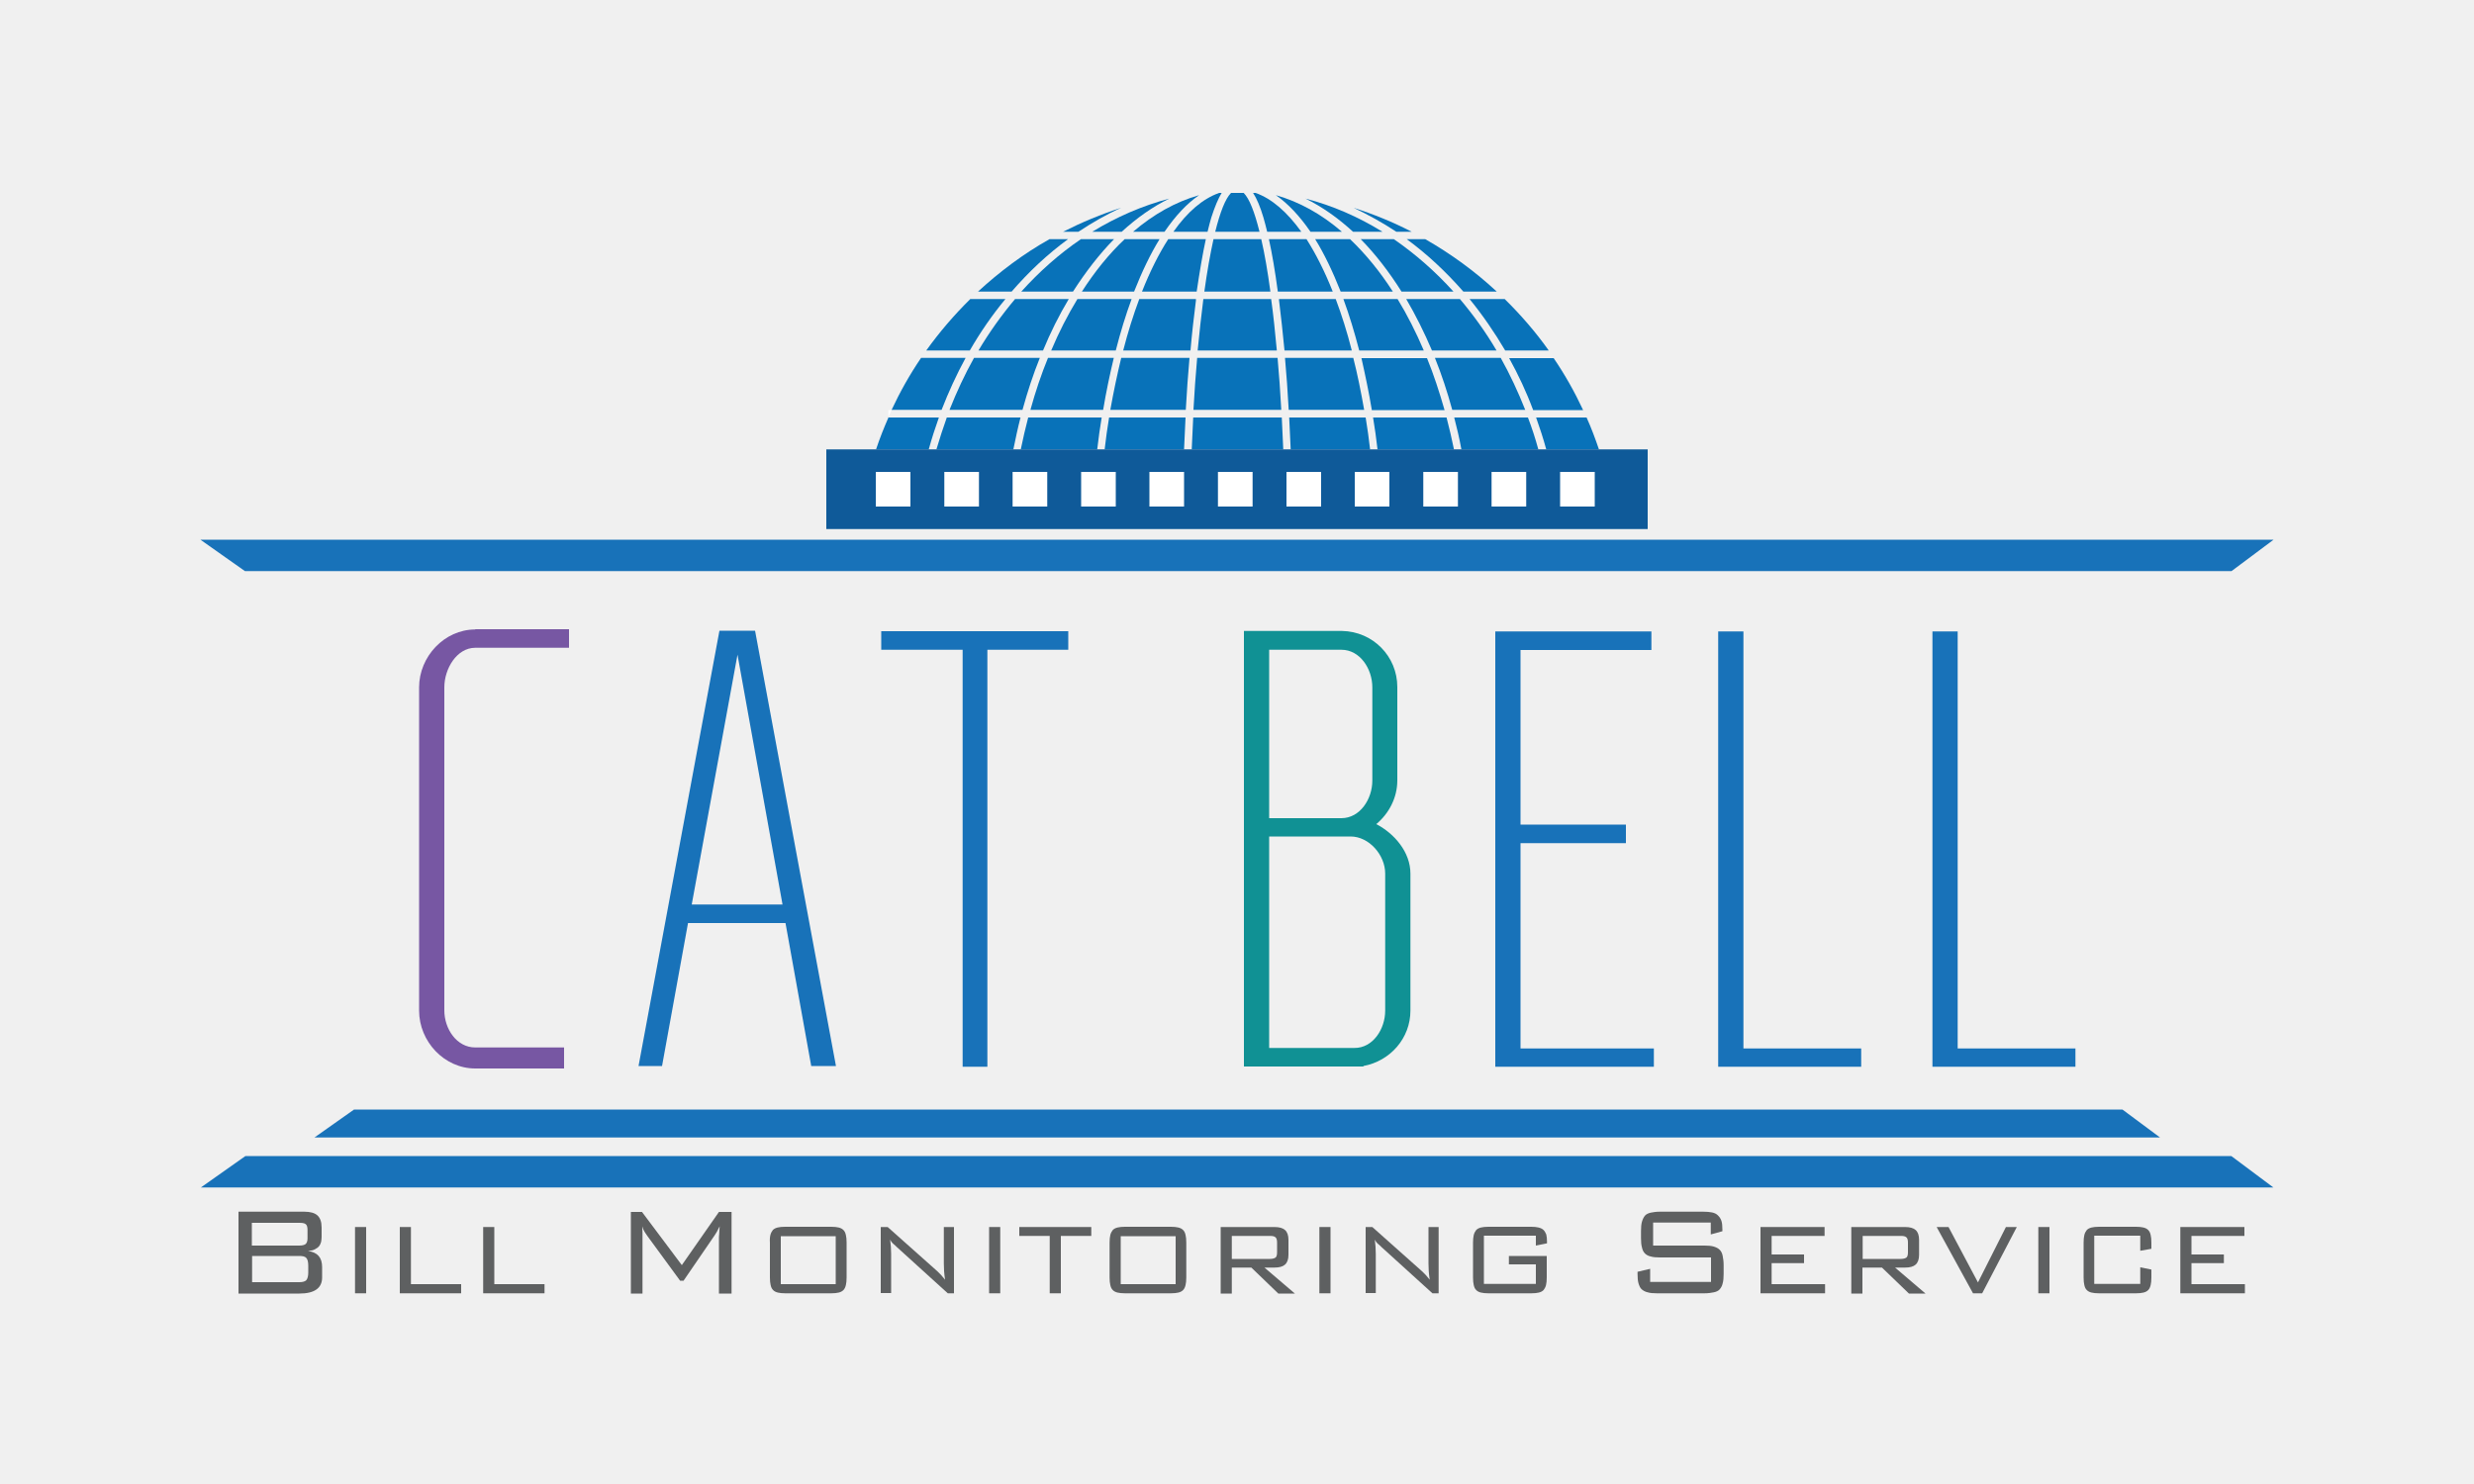
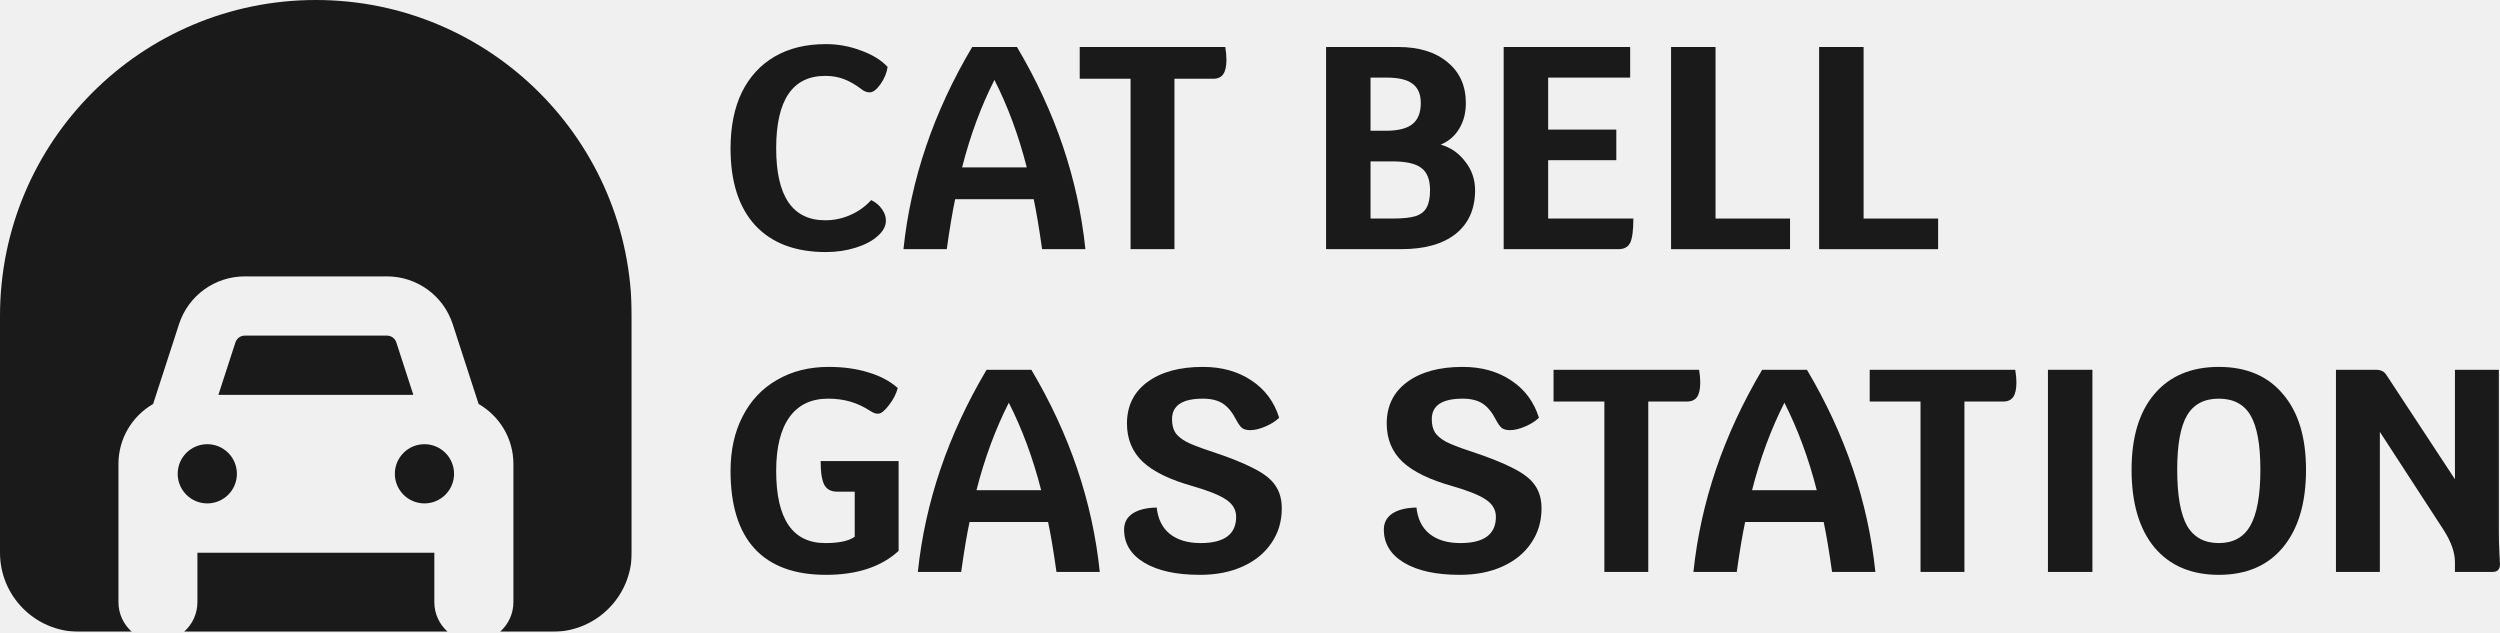
- <svg xmlns="http://www.w3.org/2000/svg" version="1.1" id="Layer_1" x="0px" y="0px" viewBox="0 0 1000 600" style="enable-background:new 0 0 1000 600;" xml:space="preserve">
-   <style type="text/css">
- 	.st0{fill:#FFFFFF;}
- 	.st1{fill:#0872B9;}
- 	.st2{fill:#0F5A99;}
- 	.st3{fill:#1872B9;}
- 	.st4{fill:#109194;}
- 	.st5{fill:none;}
- 	.st6{fill:#7757A3;}
- 	.st7{fill:#5E6061;}
- </style>
-   <path class="st0" d="M359.1,165.8v2.8c0.4-0.9,0.8-1.9,1.3-2.8H359.1z" />
-   <g>
-     <g>
-       <path class="st1" d="M431.7,96.7h-7.5c-10.5,5.9-20.1,13.1-28.9,21.2h13.6C415.9,109.8,423.5,102.7,431.7,96.7z" />
-     </g>
-     <g>
-       <path class="st1" d="M406.4,120.9h-14.2c-6.5,6.4-12.5,13.4-17.8,20.8H392C396.2,134.4,401,127.4,406.4,120.9z" />
-     </g>
-     <g>
-       <path class="st1" d="M619.7,165.8h20.2c-3.4-7.3-7.4-14.4-11.9-21h-18C613.7,151.5,617,158.5,619.7,165.8z" />
-     </g>
-     <g>
-       <path class="st1" d="M608.4,141.7h17.6c-5.3-7.5-11.3-14.4-17.8-20.8H594C599.3,127.4,604.1,134.4,608.4,141.7z" />
-     </g>
-     <g>
-       <path class="st1" d="M390.3,144.7h-18c-4.5,6.6-8.5,13.7-11.9,21h20.2C383.4,158.5,386.6,151.5,390.3,144.7z" />
-     </g>
-     <g>
-       <path class="st1" d="M591.5,117.9H605c-8.7-8.1-18.4-15.2-28.9-21.2h-7.5C576.8,102.7,584.4,109.8,591.5,117.9z" />
-     </g>
-     <path class="st1" d="M587.5,117.9c-7.3-8.1-15.4-15.2-24.1-21.2H550c5.9,6,11.4,13.1,16.5,21.2H587.5z" />
-     <path class="st1" d="M578.8,141.7h26.1c-4.4-7.5-9.4-14.4-14.8-20.8h-21.7C572.2,127.4,575.7,134.4,578.8,141.7z" />
-     <path class="st1" d="M450.3,96.7h-13.4c-8.7,5.9-16.8,13.1-24.1,21.2h20.9C438.9,109.8,444.4,102.7,450.3,96.7z" />
-     <path class="st1" d="M432,120.9h-21.7c-5.4,6.4-10.4,13.4-14.8,20.8h26.1C424.6,134.4,428.1,127.4,432,120.9z" />
-     <path class="st1" d="M393.7,144.7c-3.7,6.6-7,13.7-9.9,21h29.5c2-7.3,4.3-14.3,7-21H393.7z" />
-     <path class="st1" d="M580,144.7c2.7,6.7,5,13.7,7,21h29.5c-2.9-7.3-6.2-14.4-9.9-21H580z" />
-     <path class="st1" d="M435.5,120.9c-3.9,6.4-7.5,13.4-10.6,20.8h26.1c1.9-7.4,4-14.3,6.4-20.8H435.5z" />
-     <path class="st1" d="M468.7,96.7h-14.1c-6.3,5.9-12.1,13.1-17.3,21.2h21.1C461.6,109.8,465,102.7,468.7,96.7z" />
-     <path class="st1" d="M563,117.9c-5.2-8.1-11-15.2-17.3-21.2h-14.1c3.7,6,7.1,13.1,10.3,21.2H563z" />
-     <path class="st1" d="M554.5,165.8h29.4c-2.1-7.3-4.4-14.4-7.1-21h-26.5C551.8,151.5,553.3,158.5,554.5,165.8z" />
-     <path class="st1" d="M543,120.9c2.4,6.5,4.5,13.5,6.4,20.8h26.1c-3.2-7.5-6.7-14.4-10.6-20.8H543z" />
-     <path class="st1" d="M423.6,144.7c-2.7,6.6-5.1,13.7-7.1,21h29.4c1.2-7.3,2.7-14.3,4.3-21H423.6z" />
-     <path class="st1" d="M517,121.5c0.8,6.3,1.5,13.1,2.2,20.2h27.2c-1.9-7.5-4.1-14.4-6.5-20.8h-22.9C516.9,121.1,517,121.3,517,121.5   z" />
-     <path class="st1" d="M538.7,117.9c-3.2-8.1-6.8-15.2-10.6-21.2h-15.2c1.3,5.9,2.5,13,3.6,21.2H538.7z" />
-     <path class="st1" d="M519.4,144.7c0.6,6.7,1.1,13.7,1.5,21h30.5c-1.3-7.3-2.7-14.4-4.4-21H519.4z" />
-     <path class="st1" d="M453.2,144.7c-1.6,6.6-3.1,13.7-4.4,21h30.5c0.4-7.3,0.9-14.3,1.5-21H453.2z" />
-     <path class="st1" d="M483.4,120.9h-22.9c-2.4,6.4-4.6,13.4-6.5,20.8h27.2c0.6-7.1,1.4-13.9,2.2-20.2   C483.4,121.3,483.4,121.1,483.4,120.9z" />
-     <path class="st1" d="M487.4,96.7h-15.2c-3.8,5.9-7.4,13.1-10.6,21.2h22.1C484.9,109.8,486.1,102.7,487.4,96.7z" />
-     <path class="st1" d="M483.9,144.7c-0.6,6.6-1.1,13.7-1.5,21h35.5c-0.4-7.3-0.9-14.4-1.5-21H483.9z" />
-     <path class="st1" d="M486.4,120.9c-0.8,6.4-1.6,13.4-2.3,20.8h32c-0.7-7.5-1.4-14.4-2.3-20.8H486.4z" />
-     <path class="st1" d="M513.5,117.9c-1.1-8.1-2.3-15.2-3.7-21.2h-19.3c-1.3,5.9-2.6,13.1-3.7,21.2H513.5z" />
-     <g>
-       <path class="st1" d="M429.7,93.7h6.2c5.6-3.7,11.3-7,17.3-9.7C445.1,86.6,437.2,89.9,429.7,93.7z" />
-     </g>
-     <g>
-       <path class="st1" d="M564.4,93.7h6.2c-7.5-3.9-15.4-7.1-23.5-9.7C553,86.8,558.8,90,564.4,93.7z" />
-     </g>
-     <path class="st1" d="M546.9,93.7h11.9c-9.7-6-20.2-10.6-31.1-13.4C534.4,83.6,540.8,88.1,546.9,93.7z" />
-     <path class="st1" d="M441.5,93.7h11.9c6.1-5.6,12.5-10.1,19.2-13.4C461.7,83.2,451.3,87.7,441.5,93.7z" />
-     <path class="st1" d="M529.7,93.7h12.7c-8.2-7.1-17.2-12.1-26.7-14.8C520.6,82.3,525.3,87.3,529.7,93.7z" />
-     <path class="st1" d="M484.7,78.9c-9.5,2.7-18.4,7.7-26.7,14.8h12.7C475.1,87.3,479.7,82.3,484.7,78.9z" />
-     <path class="st1" d="M507.5,78h-1c1.5,2.3,2.9,5.6,4.2,10c0.5,1.7,1,3.7,1.5,5.7H526C520.3,85.8,514.1,80.3,507.5,78z" />
-     <path class="st1" d="M493.8,78h-1c-6.6,2.3-12.9,7.7-18.5,15.7h13.8c0.5-2.1,1-4,1.5-5.7C491,83.6,492.4,80.3,493.8,78z" />
-     <path class="st1" d="M497.6,78c-2.3,2.3-4.4,7.7-6.4,15.7h17.9c-2-8-4.1-13.4-6.4-15.7H497.6z" />
-     <g>
-       <path class="st1" d="M379.5,168.8h-20.3v-0.2c-1.9,4.3-3.6,8.6-5.1,13.1h21.3C376.6,177.3,378,173,379.5,168.8z" />
-     </g>
-     <g>
-       <path class="st1" d="M646.3,181.7c-1.5-4.4-3.1-8.7-5-12.9h-20.4c1.5,4.2,2.9,8.5,4.1,12.9H646.3z" />
-     </g>
-     <path class="st1" d="M621.8,181.7c-1.2-4.4-2.6-8.7-4.2-12.9h-29.8c1.1,4.2,2.1,8.5,2.9,12.9H621.8z" />
-     <path class="st1" d="M409.6,181.7c0.9-4.4,1.8-8.7,2.9-12.9h-29.8c-1.5,4.2-2.9,8.5-4.2,12.9H409.6z" />
-     <path class="st1" d="M443.5,181.7c0.5-4.4,1.1-8.7,1.8-12.9h-29.7c-1.1,4.2-2.1,8.5-3,12.9H443.5z" />
-     <path class="st1" d="M587.7,181.7c-0.9-4.4-1.9-8.7-3-12.9H555c0.7,4.2,1.3,8.5,1.8,12.9H587.7z" />
-     <path class="st1" d="M553.8,181.7c-0.5-4.4-1.1-8.7-1.8-12.9h-30.9c0.2,4.2,0.4,8.5,0.6,12.9H553.8z" />
-     <path class="st1" d="M478.6,181.7c0.2-4.4,0.4-8.7,0.6-12.9h-30.9c-0.7,4.2-1.3,8.5-1.8,12.9H478.6z" />
-     <path class="st1" d="M518.7,181.7c-0.2-4.4-0.4-8.7-0.6-12.9h-35.8c-0.2,4.2-0.4,8.5-0.6,12.9H518.7z" />
-   </g>
-   <rect x="334" y="181.7" class="st2" width="332" height="32.2" />
-   <rect x="354" y="190.8" class="st0" width="14" height="14" />
-   <rect x="381.7" y="190.8" class="st0" width="14" height="14" />
-   <rect x="409.3" y="190.8" class="st0" width="14" height="14" />
-   <rect x="437" y="190.8" class="st0" width="14" height="14" />
-   <rect x="464.6" y="190.8" class="st0" width="14" height="14" />
-   <rect x="492.3" y="190.8" class="st0" width="14" height="14" />
-   <rect x="520" y="190.8" class="st0" width="14" height="14" />
-   <rect x="547.6" y="190.8" class="st0" width="14" height="14" />
-   <rect x="575.3" y="190.8" class="st0" width="14" height="14" />
-   <rect x="602.9" y="190.8" class="st0" width="14" height="14" />
-   <rect x="630.6" y="190.8" class="st0" width="14" height="14" />
-   <polygon class="st3" points="902,230.9 99,230.9 81,218.2 919,218.2 " />
-   <polygon class="st3" points="857.9,448.6 143.1,448.6 127.1,459.9 873.1,459.9 " />
-   <polygon class="st3" points="901.9,467.4 99.2,467.4 81.2,480.1 918.9,480.1 " />
-   <g>
-     <g>
-       <path class="st3" d="M317.5,373.2h-39.4L267.6,431h-9.5l32.7-176h5.2h3.7h5.5l32.7,176h-10L317.5,373.2z M316.3,365.7l-18.2-101    l-18.5,101H316.3z" />
+ <svg xmlns="http://www.w3.org/2000/svg" width="170" height="43" viewBox="0 0 170 43" fill="none">
+   <g clip-path="url(#clip0_422_877)">
+     <path d="M169.922 36.202C169.922 36.607 169.935 37.085 169.961 37.635C169.987 38.002 170 38.244 170 38.362C170 38.715 169.83 38.892 169.489 38.892H166.936V38.224C166.936 37.57 166.681 36.843 166.171 36.044L161.83 29.367V38.892H158.845V25.145H161.556C161.726 25.145 161.863 25.171 161.968 25.224C162.086 25.263 162.197 25.368 162.302 25.538L166.936 32.588V25.145H169.922V36.202Z" fill="#1A1A1A" />
+     <path d="M150.878 39.089C149.006 39.089 147.546 38.467 146.499 37.223C145.464 35.966 144.947 34.205 144.947 31.941C144.947 29.728 145.464 28.013 146.499 26.795C147.546 25.564 149.006 24.949 150.878 24.949C152.75 24.949 154.204 25.564 155.238 26.795C156.285 28.013 156.809 29.728 156.809 31.941C156.809 34.205 156.285 35.966 155.238 37.223C154.204 38.467 152.75 39.089 150.878 39.089ZM150.878 36.929C151.86 36.929 152.574 36.536 153.019 35.75C153.477 34.952 153.706 33.682 153.706 31.941C153.706 30.238 153.483 29.008 153.038 28.248C152.593 27.489 151.873 27.109 150.878 27.109C149.883 27.109 149.163 27.489 148.718 28.248C148.273 29.008 148.05 30.238 148.05 31.941C148.05 33.682 148.273 34.952 148.718 35.75C149.176 36.536 149.896 36.929 150.878 36.929Z" fill="#1A1A1A" />
+     <path d="M139.26 25.145H142.284V38.892H139.26V25.145Z" fill="#1A1A1A" />
+     <path d="M137.037 25.145C137.09 25.459 137.116 25.747 137.116 26.009C137.116 26.454 137.044 26.782 136.9 26.991C136.756 27.201 136.527 27.305 136.213 27.305H133.581V38.892H130.596V27.305H127.14V25.145H137.037Z" fill="#1A1A1A" />
+     <path d="M124.58 38.892C124.383 37.491 124.194 36.359 124.01 35.495H118.669C118.485 36.359 118.295 37.491 118.099 38.892H115.153C115.651 34.139 117.209 29.557 119.827 25.145H122.871C125.477 29.531 127.028 34.113 127.526 38.892H124.58ZM123.539 33.334C122.989 31.174 122.256 29.191 121.339 27.384C120.423 29.191 119.69 31.174 119.14 33.334H123.539Z" fill="#1A1A1A" />
+     <path d="M115.539 25.145C115.591 25.459 115.617 25.747 115.617 26.009C115.617 26.454 115.545 26.782 115.401 26.991C115.257 27.201 115.028 27.305 114.714 27.305H112.082V38.892H109.097V27.305H105.641V25.145H115.539Z" fill="#1A1A1A" />
+     <path d="M99.266 39.089C97.656 39.089 96.392 38.814 95.476 38.264C94.559 37.714 94.101 36.961 94.101 36.006C94.101 35.547 94.291 35.187 94.671 34.925C95.063 34.664 95.613 34.526 96.32 34.513C96.399 35.285 96.693 35.881 97.204 36.3C97.728 36.719 98.428 36.929 99.305 36.929C100.916 36.929 101.721 36.333 101.721 35.142C101.721 34.67 101.498 34.284 101.053 33.983C100.621 33.682 99.862 33.374 98.775 33.06C97.23 32.628 96.098 32.078 95.378 31.41C94.657 30.729 94.297 29.859 94.297 28.798C94.297 27.607 94.756 26.671 95.672 25.99C96.602 25.296 97.865 24.949 99.462 24.949C100.746 24.949 101.845 25.257 102.762 25.872C103.678 26.474 104.307 27.319 104.647 28.405C104.424 28.628 104.117 28.825 103.724 28.995C103.331 29.165 102.984 29.25 102.683 29.25C102.448 29.25 102.264 29.204 102.133 29.113C102.002 29.008 101.865 28.818 101.721 28.543C101.459 28.032 101.158 27.666 100.818 27.443C100.477 27.221 100.025 27.109 99.462 27.109C98.061 27.109 97.361 27.574 97.361 28.504C97.361 28.87 97.433 29.171 97.577 29.407C97.721 29.63 97.97 29.839 98.323 30.035C98.677 30.219 99.214 30.428 99.934 30.664C101.243 31.096 102.245 31.495 102.938 31.862C103.632 32.215 104.117 32.602 104.392 33.021C104.68 33.44 104.824 33.957 104.824 34.572C104.824 35.462 104.588 36.248 104.117 36.929C103.659 37.609 103.01 38.14 102.173 38.519C101.335 38.899 100.366 39.089 99.266 39.089Z" fill="#1A1A1A" />
+     <path d="M81.603 39.089C79.993 39.089 78.729 38.814 77.813 38.264C76.896 37.714 76.438 36.961 76.438 36.006C76.438 35.547 76.628 35.187 77.007 34.925C77.4 34.664 77.95 34.526 78.657 34.513C78.736 35.285 79.03 35.881 79.541 36.3C80.065 36.719 80.765 36.929 81.642 36.929C83.252 36.929 84.058 36.333 84.058 35.142C84.058 34.67 83.835 34.284 83.39 33.983C82.958 33.682 82.199 33.374 81.112 33.06C79.567 32.628 78.435 32.078 77.715 31.41C76.994 30.729 76.634 29.859 76.634 28.798C76.634 27.607 77.093 26.671 78.009 25.99C78.939 25.296 80.202 24.949 81.799 24.949C83.082 24.949 84.182 25.257 85.099 25.872C86.015 26.474 86.643 27.319 86.984 28.405C86.761 28.628 86.454 28.825 86.061 28.995C85.668 29.165 85.321 29.25 85.02 29.25C84.784 29.25 84.601 29.204 84.47 29.113C84.339 29.008 84.202 28.818 84.058 28.543C83.796 28.032 83.495 27.666 83.154 27.443C82.814 27.221 82.362 27.109 81.799 27.109C80.398 27.109 79.698 27.574 79.698 28.504C79.698 28.87 79.77 29.171 79.914 29.407C80.058 29.63 80.307 29.839 80.66 30.035C81.014 30.219 81.55 30.428 82.271 30.664C83.58 31.096 84.581 31.495 85.275 31.862C85.969 32.215 86.454 32.602 86.728 33.021C87.017 33.44 87.161 33.957 87.161 34.572C87.161 35.462 86.925 36.248 86.454 36.929C85.995 37.609 85.347 38.14 84.509 38.519C83.671 38.899 82.703 39.089 81.603 39.089Z" fill="#1A1A1A" />
+     <path d="M71.84 38.892C71.643 37.491 71.454 36.359 71.27 35.495H65.929C65.745 36.359 65.555 37.491 65.359 38.892H62.413C62.911 34.139 64.469 29.557 67.087 25.145H70.131C72.737 29.531 74.288 34.113 74.785 38.892H71.84ZM70.799 33.334C70.249 31.174 69.516 29.191 68.599 27.384C67.683 29.191 66.95 31.174 66.4 33.334H70.799Z" fill="#1A1A1A" />
+     <path d="M61.106 31.351V37.459C59.928 38.545 58.278 39.089 56.157 39.089C54.023 39.089 52.407 38.493 51.307 37.302C50.22 36.11 49.677 34.349 49.677 32.019C49.677 30.605 49.952 29.368 50.502 28.307C51.051 27.234 51.83 26.409 52.839 25.833C53.847 25.244 55.018 24.949 56.354 24.949C57.349 24.949 58.246 25.073 59.044 25.322C59.843 25.558 60.511 25.912 61.047 26.383C60.943 26.789 60.74 27.181 60.439 27.561C60.151 27.941 59.908 28.131 59.712 28.131C59.62 28.131 59.535 28.117 59.457 28.091C59.391 28.065 59.293 28.013 59.162 27.934C58.717 27.646 58.265 27.437 57.807 27.306C57.349 27.175 56.851 27.109 56.315 27.109C55.162 27.109 54.285 27.528 53.683 28.366C53.081 29.204 52.78 30.422 52.78 32.019C52.78 35.292 53.892 36.929 56.118 36.929C57.061 36.929 57.728 36.785 58.121 36.497V33.433H56.923C56.517 33.433 56.229 33.282 56.059 32.981C55.889 32.667 55.804 32.124 55.804 31.351H61.106Z" fill="#1A1A1A" />
+     <path d="M131.792 14.861V16.943H123.701V3.196H126.725V14.861H131.792Z" fill="#1A1A1A" />
+     <path d="M121.723 14.861V16.943H113.632V3.196H116.657V14.861H121.723Z" fill="#1A1A1A" />
+     <path d="M111.068 14.861C111.068 15.66 110.996 16.21 110.852 16.511C110.708 16.799 110.44 16.943 110.047 16.943H102.25V3.196H110.852V5.277H105.275V8.812H109.909V10.894H105.275V14.861H111.068Z" fill="#1A1A1A" />
+     <path d="M97.969 9.834C98.65 10.03 99.207 10.416 99.639 10.992C100.084 11.555 100.306 12.203 100.306 12.937C100.306 14.207 99.868 15.195 98.99 15.902C98.113 16.596 96.876 16.943 95.279 16.943H90.173V3.196H95.082C96.496 3.196 97.616 3.543 98.441 4.237C99.265 4.917 99.678 5.84 99.678 7.006C99.678 7.673 99.527 8.256 99.226 8.753C98.925 9.251 98.506 9.611 97.969 9.834ZM96.614 7.006C96.614 6.403 96.424 5.965 96.045 5.69C95.678 5.415 95.096 5.277 94.297 5.277H93.197V8.891H94.238C95.063 8.891 95.665 8.74 96.045 8.439C96.424 8.138 96.614 7.66 96.614 7.006ZM94.69 14.861C95.371 14.861 95.888 14.809 96.241 14.704C96.608 14.586 96.863 14.39 97.007 14.115C97.164 13.84 97.243 13.447 97.243 12.937C97.243 12.216 97.046 11.712 96.653 11.424C96.274 11.123 95.606 10.973 94.65 10.973H93.197V14.861H94.69Z" fill="#1A1A1A" />
+     <path d="M83.319 3.196C83.371 3.51 83.398 3.798 83.398 4.06C83.398 4.505 83.326 4.832 83.182 5.042C83.038 5.251 82.809 5.356 82.494 5.356H79.863V16.943H76.878V5.356H73.421V3.196H83.319Z" fill="#1A1A1A" />
+     <path d="M70.862 16.943C70.665 15.542 70.475 14.409 70.292 13.545H64.95C64.767 14.409 64.577 15.542 64.381 16.943H61.435C61.933 12.19 63.49 7.608 66.109 3.196H69.153C71.758 7.582 73.31 12.164 73.807 16.943H70.862ZM69.821 11.385C69.271 9.225 68.538 7.241 67.621 5.435C66.705 7.241 65.972 9.225 65.422 11.385H69.821Z" fill="#1A1A1A" />
+     <path d="M56.157 17.14C54.076 17.14 52.472 16.531 51.346 15.313C50.233 14.096 49.677 12.354 49.677 10.089C49.677 8.61 49.932 7.34 50.443 6.28C50.966 5.219 51.713 4.407 52.681 3.844C53.65 3.281 54.809 3 56.157 3C56.982 3 57.774 3.144 58.534 3.432C59.306 3.707 59.915 4.08 60.36 4.551C60.295 4.97 60.131 5.363 59.869 5.73C59.607 6.096 59.365 6.28 59.142 6.28C58.959 6.28 58.789 6.221 58.632 6.103C58.187 5.762 57.768 5.52 57.375 5.376C56.995 5.232 56.576 5.16 56.118 5.16C53.892 5.16 52.78 6.803 52.78 10.089C52.78 13.349 53.892 14.979 56.118 14.979C56.707 14.979 57.27 14.862 57.807 14.626C58.357 14.39 58.835 14.05 59.241 13.605C59.542 13.749 59.784 13.952 59.967 14.213C60.151 14.462 60.242 14.724 60.242 14.999C60.242 15.379 60.052 15.732 59.673 16.059C59.306 16.387 58.809 16.649 58.18 16.845C57.552 17.041 56.877 17.14 56.157 17.14Z" fill="#1A1A1A" />
+     <mask id="mask0_422_877" style="mask-type:luminance" maskUnits="userSpaceOnUse" x="0" y="0" width="43" height="43">
+       <path d="M42.958 0H0V42.958H42.958V0Z" fill="white" />
+     </mask>
+     <g mask="url(#mask0_422_877)">
+       <path d="M21.479 0C9.615 0 0 9.615 0 21.479V37.588C0 40.55 2.408 42.958 5.37 42.958H8.961C8.407 42.463 8.055 41.75 8.055 40.944V31.547C8.055 29.802 9.003 28.284 10.412 27.47L12.174 22.041C12.803 20.103 14.607 18.794 16.646 18.794H26.312C28.351 18.794 30.155 20.103 30.784 22.041L32.546 27.47C33.955 28.284 34.912 29.802 34.912 31.547V40.944C34.912 41.75 34.559 42.463 34.006 42.958H37.588C40.55 42.958 42.958 40.55 42.958 37.588V21.479C42.958 9.615 33.343 0 21.479 0ZM30.44 42.958C29.886 42.463 29.534 41.75 29.534 40.944V37.588H13.424V40.944C13.424 41.75 13.072 42.463 12.518 42.958H30.44ZM16.009 23.283L14.851 26.849H28.107L26.95 23.283C26.857 23.006 26.605 22.822 26.312 22.822H16.646C16.353 22.822 16.101 23.006 16.009 23.283ZM14.096 34.232C14.63 34.232 15.142 34.02 15.52 33.642C15.897 33.265 16.109 32.753 16.109 32.219C16.109 31.684 15.897 31.172 15.52 30.795C15.142 30.417 14.63 30.205 14.096 30.205C13.562 30.205 13.049 30.417 12.672 30.795C12.294 31.172 12.082 31.684 12.082 32.219C12.082 32.753 12.294 33.265 12.672 33.642C13.049 34.02 13.562 34.232 14.096 34.232ZM30.876 32.219C30.876 31.684 30.664 31.172 30.286 30.795C29.909 30.417 29.396 30.205 28.863 30.205C28.328 30.205 27.816 30.417 27.439 30.795C27.061 31.172 26.849 31.684 26.849 32.219C26.849 32.753 27.061 33.265 27.439 33.642C27.816 34.02 28.328 34.232 28.863 34.232C29.396 34.232 29.909 34.02 30.286 33.642C30.664 33.265 30.876 32.753 30.876 32.219Z" fill="#1A1A1A" />
    </g>
  </g>
-   <g>
-     <path class="st3" d="M431.8,262.7h-32.7v168.6h-10V262.7h-32.9v-7.5h32.9h10h32.7V262.7z" />
-   </g>
-   <g>
-     <path class="st4" d="M570.1,353.2v55.4c0,11.2-8.2,20.4-19,22.4v0.2H513h-0.2h-10v-93v-7.5v-75.6h7.7h2.5h29.4   c12.5,0.2,22.4,10.2,22.4,22.7v37.7c0,7.2-3.5,13.5-8.5,17.7C563.6,337,570.1,344.5,570.1,353.2z M513,262.7v68.1h29.2   c7.5,0,12.5-7.7,12.5-15.2v-37.7c0-7.5-5-15.2-12.5-15.2H513z M559.9,408.6v-55.4c0-7.5-6.5-15-14-15h-3.7H513v85.5h34.4   C554.9,423.8,559.9,416.1,559.9,408.6z" />
-   </g>
-   <g>
-     <path class="st3" d="M668.5,423.8v7.5h-53.9h-2.5h-7.7v-176h63.1v7.5h-52.9v70.6h42.6v7.5h-42.6v83H668.5z" />
-   </g>
-   <g>
-     <path class="st3" d="M752.3,423.8v7.5h-47.6h-10.2v-7.5V255.3h10.2v168.6H752.3z" />
-   </g>
-   <g>
-     <path class="st3" d="M838.9,423.8v7.5h-47.6h-10.2v-7.5V255.3h10.2v168.6H838.9z" />
-   </g>
-   <path class="st5" d="M230,262h-37.9c-7.5,0-12.5,8.5-12.5,16v130.7c0,7.5,5,15,12.5,15h22.4" />
-   <path class="st6" d="M192.1,254.5c-12.5,0-22.7,11-22.7,23.4v130.7c0,12.5,10.2,23.4,22.7,23.4H228v-8.5h-35.9  c-7.5,0-12.5-7.5-12.5-15V277.9c0-7.5,5-16,12.5-16H230v-7.5H192.1z" />
-   <g>
-     <path class="st7" d="M96.4,489.9H123c2.4,0,4.2,0.5,5.3,1.5c1.1,1,1.7,2.6,1.7,4.9v3.8c0,0.7-0.1,1.3-0.2,2   c-0.2,0.6-0.4,1.2-0.8,1.7c-0.4,0.5-0.9,0.9-1.7,1.3c-0.7,0.4-1.7,0.6-2.8,0.7c3.8,0.5,5.7,2.6,5.7,6.5v4.2c0,4.3-3.1,6.5-9.2,6.5   H96.4V489.9z M124.3,497.2c0-1.2-0.3-2-0.8-2.3c-0.5-0.4-1.4-0.5-2.6-0.5h-19.1v9.2h19.1c1.2,0,2.1-0.2,2.6-0.6   c0.5-0.4,0.8-1.2,0.8-2.3V497.2z M124.6,511.7c0-1.5-0.3-2.6-0.8-3.1c-0.5-0.6-1.5-0.8-2.8-0.8h-19.1v10.6h19.1   c1.4,0,2.3-0.3,2.8-0.8c0.5-0.6,0.8-1.6,0.8-3.1V511.7z" />
-     <path class="st7" d="M143.5,496.1h4.5v26.8h-4.5V496.1z" />
-     <path class="st7" d="M161.6,496.1h4.5v23.1h20.3v3.7h-24.8V496.1z" />
-     <path class="st7" d="M195.3,496.1h4.5v23.1h20.3v3.7h-24.8V496.1z" />
-   </g>
-   <g>
-     <path class="st7" d="M259.7,498.5c0,0.8,0,1.5,0,2.2v22.3H255v-33h4.5l16.1,21.5l15-21.5h5.1v33h-5.1v-22.3c0-0.4,0-1,0.1-1.8   c0-0.8,0.1-1.8,0.2-3.1c-0.8,1.7-1.5,2.9-2,3.6l-12.6,18.4h-1.4l-13.1-17.9c-0.3-0.5-0.7-1-1.1-1.6c-0.4-0.6-0.8-1.4-1.1-2.5   C259.6,496.8,259.7,497.7,259.7,498.5z" />
-     <path class="st7" d="M311.4,499.3c0.2-0.8,0.6-1.5,1-2c0.5-0.5,1.1-0.8,1.9-1c0.8-0.2,1.8-0.3,3-0.3H336c1.2,0,2.2,0.1,3,0.3   c0.8,0.2,1.4,0.5,1.9,1c0.5,0.5,0.8,1.1,1,2c0.2,0.8,0.3,1.8,0.3,3.1v14.1c0,1.2-0.1,2.3-0.3,3.1c-0.2,0.8-0.5,1.5-1,2   c-0.5,0.5-1.1,0.8-1.9,1c-0.8,0.2-1.8,0.3-3,0.3h-18.6c-1.2,0-2.2-0.1-3-0.3c-0.8-0.2-1.4-0.5-1.9-1c-0.5-0.5-0.8-1.1-1-2   s-0.3-1.8-0.3-3.1v-14.1C311.1,501.2,311.2,500.1,311.4,499.3z M337.8,519.2v-19.4h-22.2v19.4H337.8z" />
-     <path class="st7" d="M356,496.1h2.8l20.1,17.9c0.9,0.8,2,2,3.1,3.4c-0.2-1.2-0.3-2.4-0.4-3.5c0-1.1-0.1-2.1-0.1-3.1v-14.7h4.1v26.8   h-2.5l-20.6-18.7c-0.4-0.4-0.8-0.8-1.3-1.2c-0.5-0.4-1-1-1.4-1.8c0.1,1,0.2,2,0.3,2.9c0,1,0.1,1.9,0.1,2.9v15.8H356V496.1z" />
-     <path class="st7" d="M399.8,496.1h4.5v26.8h-4.5V496.1z" />
-     <path class="st7" d="M428.8,522.9h-4.5v-23.2h-12.3v-3.6h29.1v3.6h-12.3V522.9z" />
-     <path class="st7" d="M448.8,499.3c0.2-0.8,0.6-1.5,1-2c0.5-0.5,1.1-0.8,1.9-1c0.8-0.2,1.8-0.3,3-0.3h18.6c1.2,0,2.2,0.1,3,0.3   c0.8,0.2,1.4,0.5,1.9,1c0.5,0.5,0.8,1.1,1,2c0.2,0.8,0.3,1.8,0.3,3.1v14.1c0,1.2-0.1,2.3-0.3,3.1c-0.2,0.8-0.5,1.5-1,2   c-0.5,0.5-1.1,0.8-1.9,1c-0.8,0.2-1.8,0.3-3,0.3h-18.6c-1.2,0-2.2-0.1-3-0.3c-0.8-0.2-1.4-0.5-1.9-1c-0.5-0.5-0.8-1.1-1-2   s-0.3-1.8-0.3-3.1v-14.1C448.5,501.2,448.6,500.1,448.8,499.3z M475.2,519.2v-19.4H453v19.4H475.2z" />
-     <path class="st7" d="M493.5,496.1h21.6c2,0,3.4,0.4,4.3,1.2c0.9,0.8,1.4,2.1,1.4,4v6c0,1.9-0.5,3.2-1.4,4c-0.9,0.8-2.3,1.2-4.3,1.2   h-4l12.3,10.5h-6.7l-10.9-10.5h-7.9v10.5h-4.5V496.1z M497.9,499.6v9.4h15.4c1,0,1.7-0.2,2.2-0.5c0.5-0.3,0.7-1.1,0.7-2.2v-3.9   c0-1.1-0.2-1.8-0.7-2.2c-0.5-0.4-1.2-0.5-2.2-0.5H497.9z" />
-     <path class="st7" d="M533.3,496.1h4.5v26.8h-4.5V496.1z" />
-     <path class="st7" d="M551.9,496.1h2.8l20.1,17.9c0.9,0.8,2,2,3.1,3.4c-0.2-1.2-0.3-2.4-0.4-3.5c0-1.1-0.1-2.1-0.1-3.1v-14.7h4.1   v26.8h-2.5l-20.6-18.7c-0.4-0.4-0.8-0.8-1.3-1.2c-0.5-0.4-1-1-1.4-1.8c0.1,1,0.2,2,0.3,2.9c0,1,0.1,1.9,0.1,2.9v15.8h-4.1V496.1z" />
-     <path class="st7" d="M599.8,499.7v19.4h21v-7.9h-10.9v-3.4h15.3v8.7c0,1.2-0.1,2.3-0.3,3.1s-0.6,1.5-1,2c-0.5,0.5-1.1,0.8-1.9,1   c-0.8,0.2-1.8,0.3-3,0.3h-17.4c-1.2,0-2.2-0.1-3-0.3c-0.8-0.2-1.4-0.5-1.9-1c-0.5-0.5-0.8-1.1-1-2s-0.3-1.8-0.3-3.1v-14.1   c0-1.2,0.1-2.3,0.3-3.1c0.2-0.8,0.6-1.5,1-2c0.5-0.5,1.1-0.8,1.9-1c0.8-0.2,1.8-0.3,3-0.3H619c1.1,0,2.1,0.1,2.9,0.3   c0.8,0.2,1.5,0.5,2,1c0.5,0.5,0.8,1.1,1.1,1.8c0.2,0.8,0.3,1.8,0.3,2.9v0.7l-4.5,0.9v-4H599.8z" />
-   </g>
-   <g>
-     <path class="st7" d="M668.2,494.4v9.2H689c1.5,0,2.7,0.1,3.7,0.4c1,0.3,1.8,0.7,2.4,1.3c0.6,0.6,1,1.4,1.2,2.4   c0.2,1,0.4,2.3,0.4,3.7v3.7c0,1.5-0.1,2.8-0.4,3.8c-0.2,1-0.7,1.8-1.2,2.4s-1.4,1-2.4,1.2c-1,0.2-2.2,0.4-3.7,0.4h-19.3   c-1.5,0-2.7-0.1-3.7-0.4c-1-0.2-1.8-0.7-2.4-1.2s-1-1.4-1.3-2.4c-0.3-1-0.4-2.3-0.4-3.8v-0.9l5.1-1.2v5.3h24.6v-9.9h-20.7   c-1.5,0-2.7-0.1-3.7-0.4c-1-0.2-1.8-0.7-2.3-1.2c-0.6-0.6-1-1.4-1.2-2.4c-0.3-1-0.4-2.3-0.4-3.8v-2.9c0-1.5,0.1-2.8,0.4-3.8   c0.3-1,0.7-1.8,1.2-2.4s1.4-1,2.3-1.2c1-0.2,2.2-0.4,3.7-0.4h17.6c1.4,0,2.5,0.1,3.5,0.3c1,0.2,1.8,0.6,2.4,1.2   c0.6,0.6,1.1,1.3,1.4,2.2c0.3,0.9,0.4,2.1,0.4,3.5v0.7l-4.7,1.3v-4.8H668.2z" />
-     <path class="st7" d="M711.7,496.1h25.8v3.6h-21.4v7.5h13.1v3.5h-13.1v8.5h21.6v3.7h-26.1V496.1z" />
-     <path class="st7" d="M748.4,496.1h21.6c2,0,3.4,0.4,4.3,1.2c0.9,0.8,1.4,2.1,1.4,4v6c0,1.9-0.5,3.2-1.4,4c-0.9,0.8-2.3,1.2-4.3,1.2   h-4l12.3,10.5h-6.7l-10.9-10.5h-7.9v10.5h-4.5V496.1z M752.9,499.6v9.4h15.4c1,0,1.7-0.2,2.2-0.5c0.5-0.3,0.7-1.1,0.7-2.2v-3.9   c0-1.1-0.2-1.8-0.7-2.2c-0.5-0.4-1.2-0.5-2.2-0.5H752.9z" />
-     <path class="st7" d="M782.8,496.1h4.8l11.9,22.4l11.3-22.4h4.4l-14,26.8h-3.7L782.8,496.1z" />
-     <path class="st7" d="M823.9,496.1h4.5v26.8h-4.5V496.1z" />
-     <path class="st7" d="M846.5,499.7v19.4h18.6v-6.7l4.5,0.9v3.2c0,1.2-0.1,2.3-0.3,3.1s-0.5,1.5-1,2c-0.5,0.5-1.1,0.8-1.9,1   c-0.8,0.2-1.8,0.3-3,0.3h-15c-1.2,0-2.2-0.1-3-0.3c-0.8-0.2-1.4-0.5-1.9-1s-0.8-1.1-1-2s-0.3-1.8-0.3-3.1v-14.1   c0-1.2,0.1-2.3,0.3-3.1c0.2-0.8,0.6-1.5,1-2c0.5-0.5,1.1-0.8,1.9-1s1.8-0.3,3-0.3h15c1.2,0,2.2,0.1,3,0.3c0.8,0.2,1.4,0.5,1.9,1   c0.5,0.5,0.8,1.1,1,2c0.2,0.8,0.3,1.8,0.3,3.1v2.5l-4.5,0.8v-6.1H846.5z" />
-     <path class="st7" d="M881.4,496.1h25.8v3.6h-21.4v7.5h13.1v3.5h-13.1v8.5h21.6v3.7h-26.1V496.1z" />
-   </g>
+   <defs>
+     <clipPath id="clip0_422_877">
+       <rect width="170" height="43" fill="white" />
+     </clipPath>
+   </defs>
</svg>
